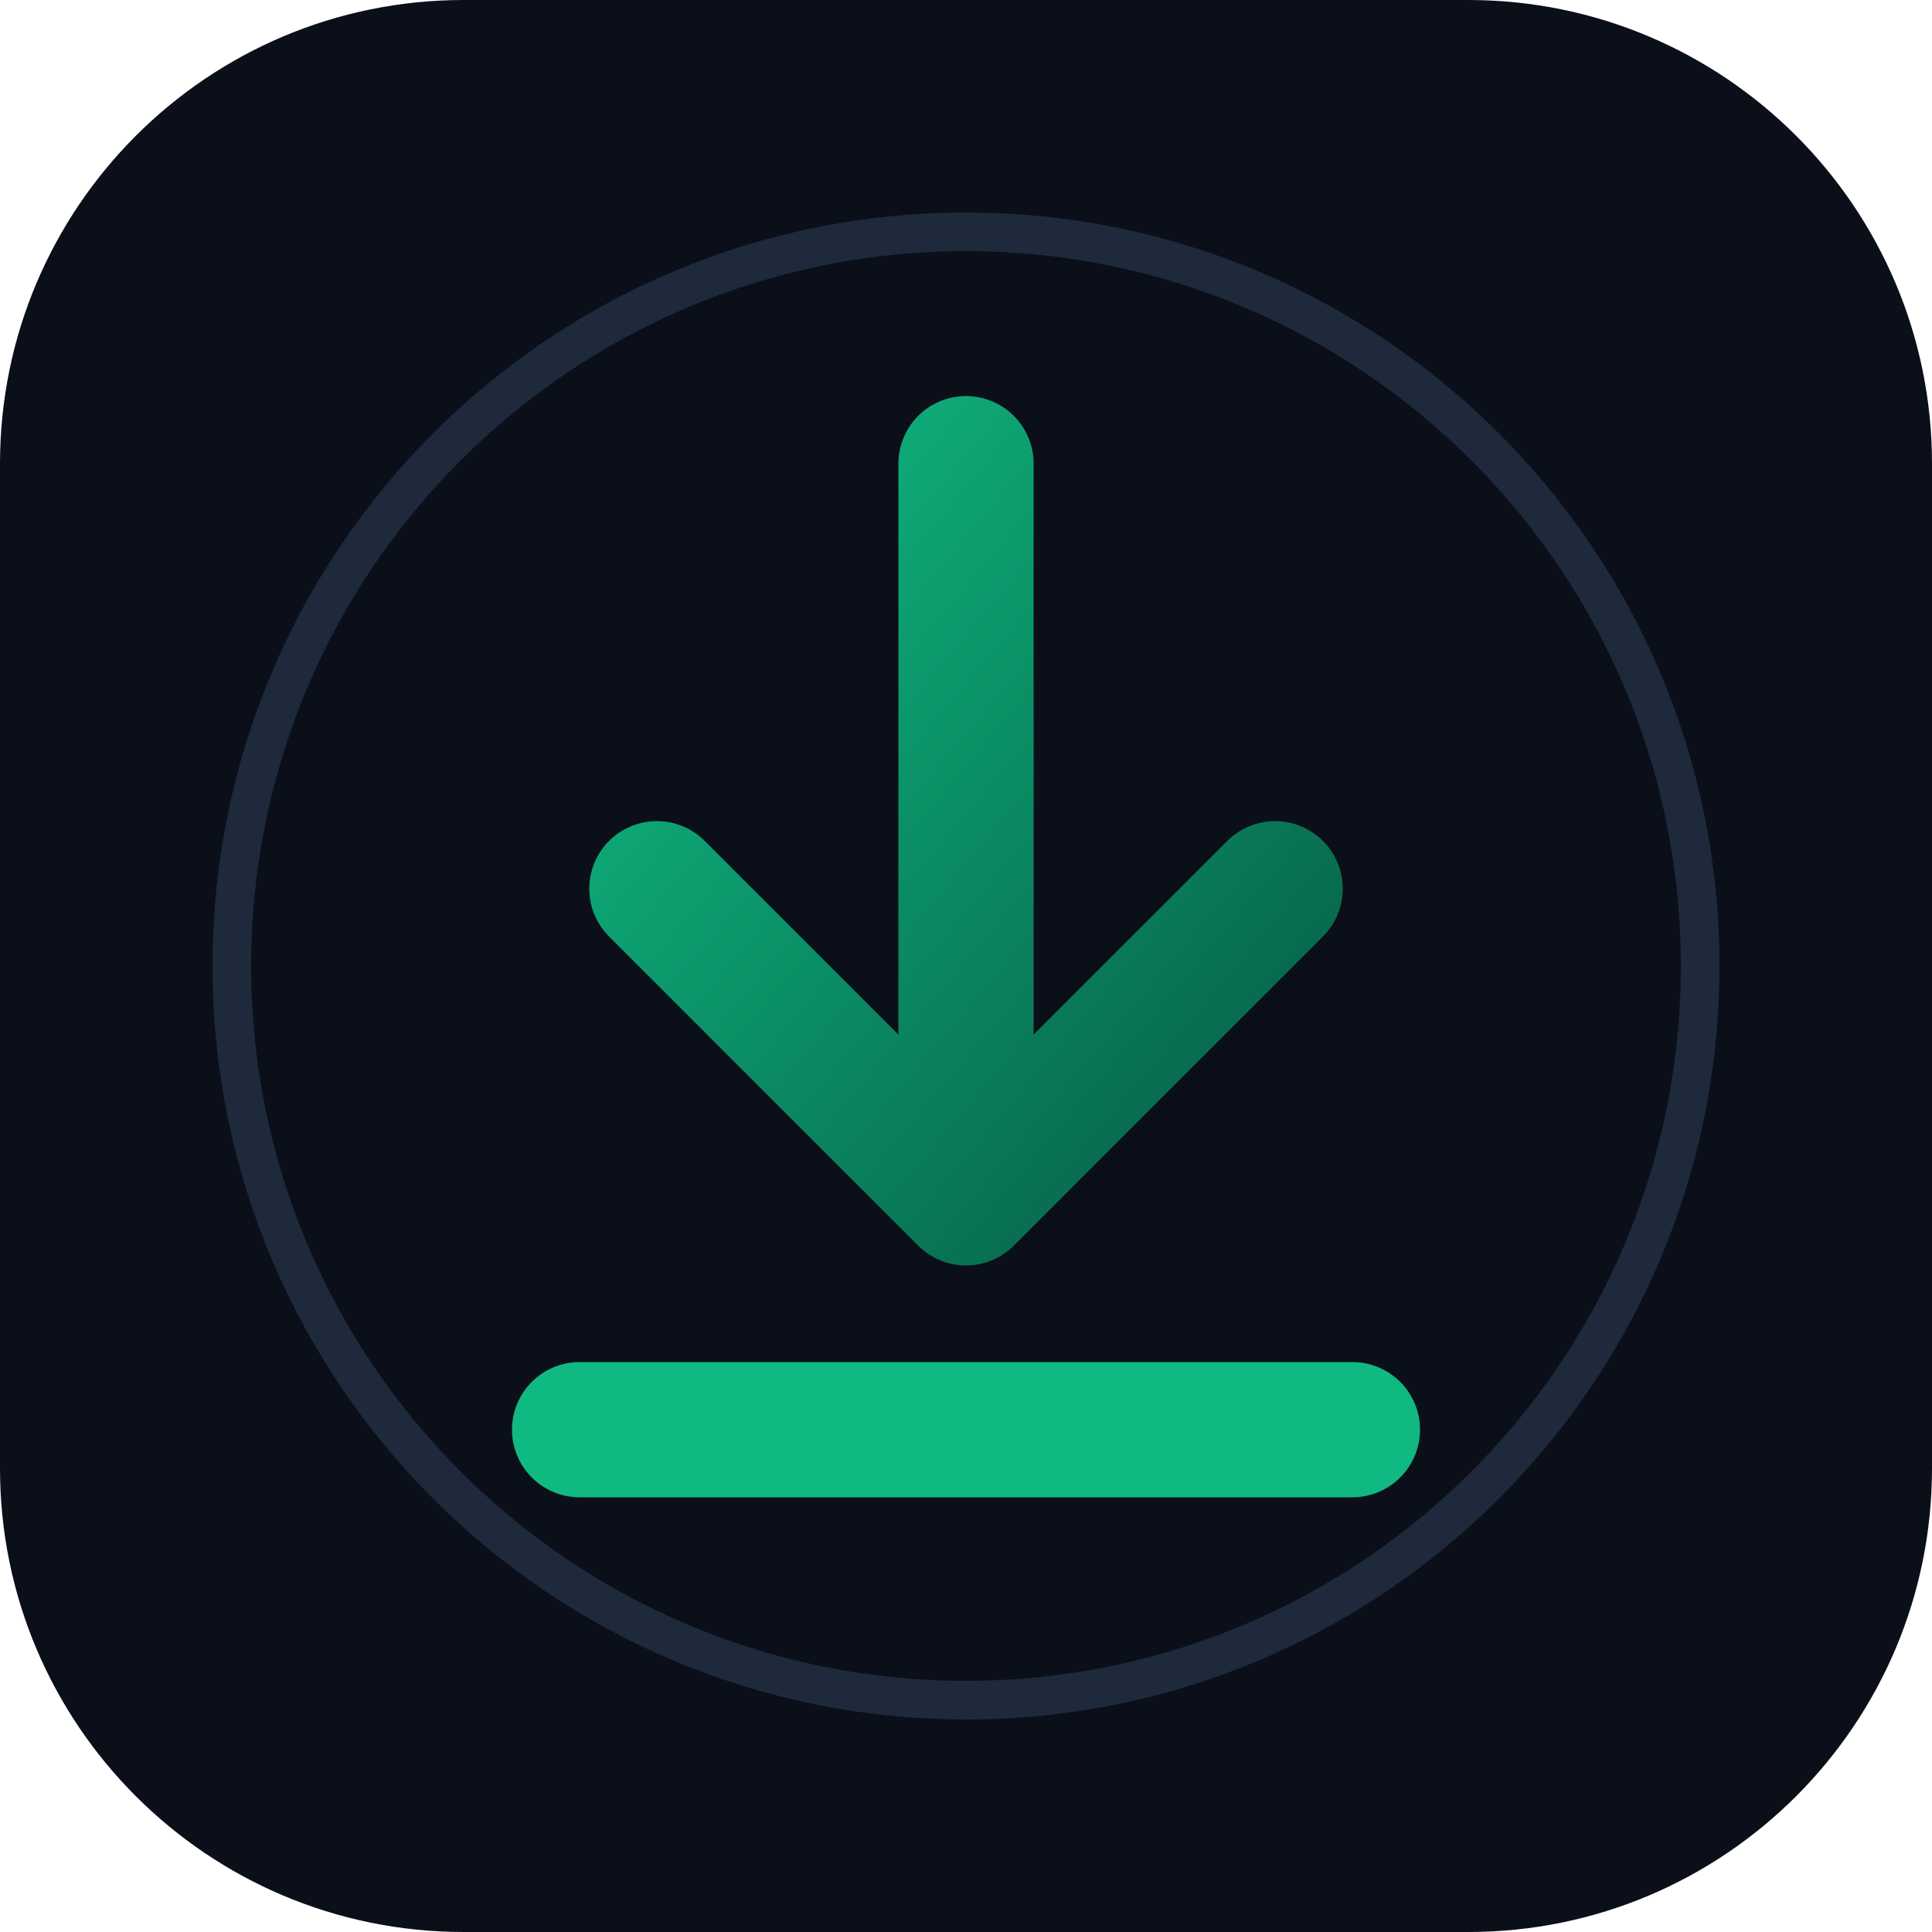
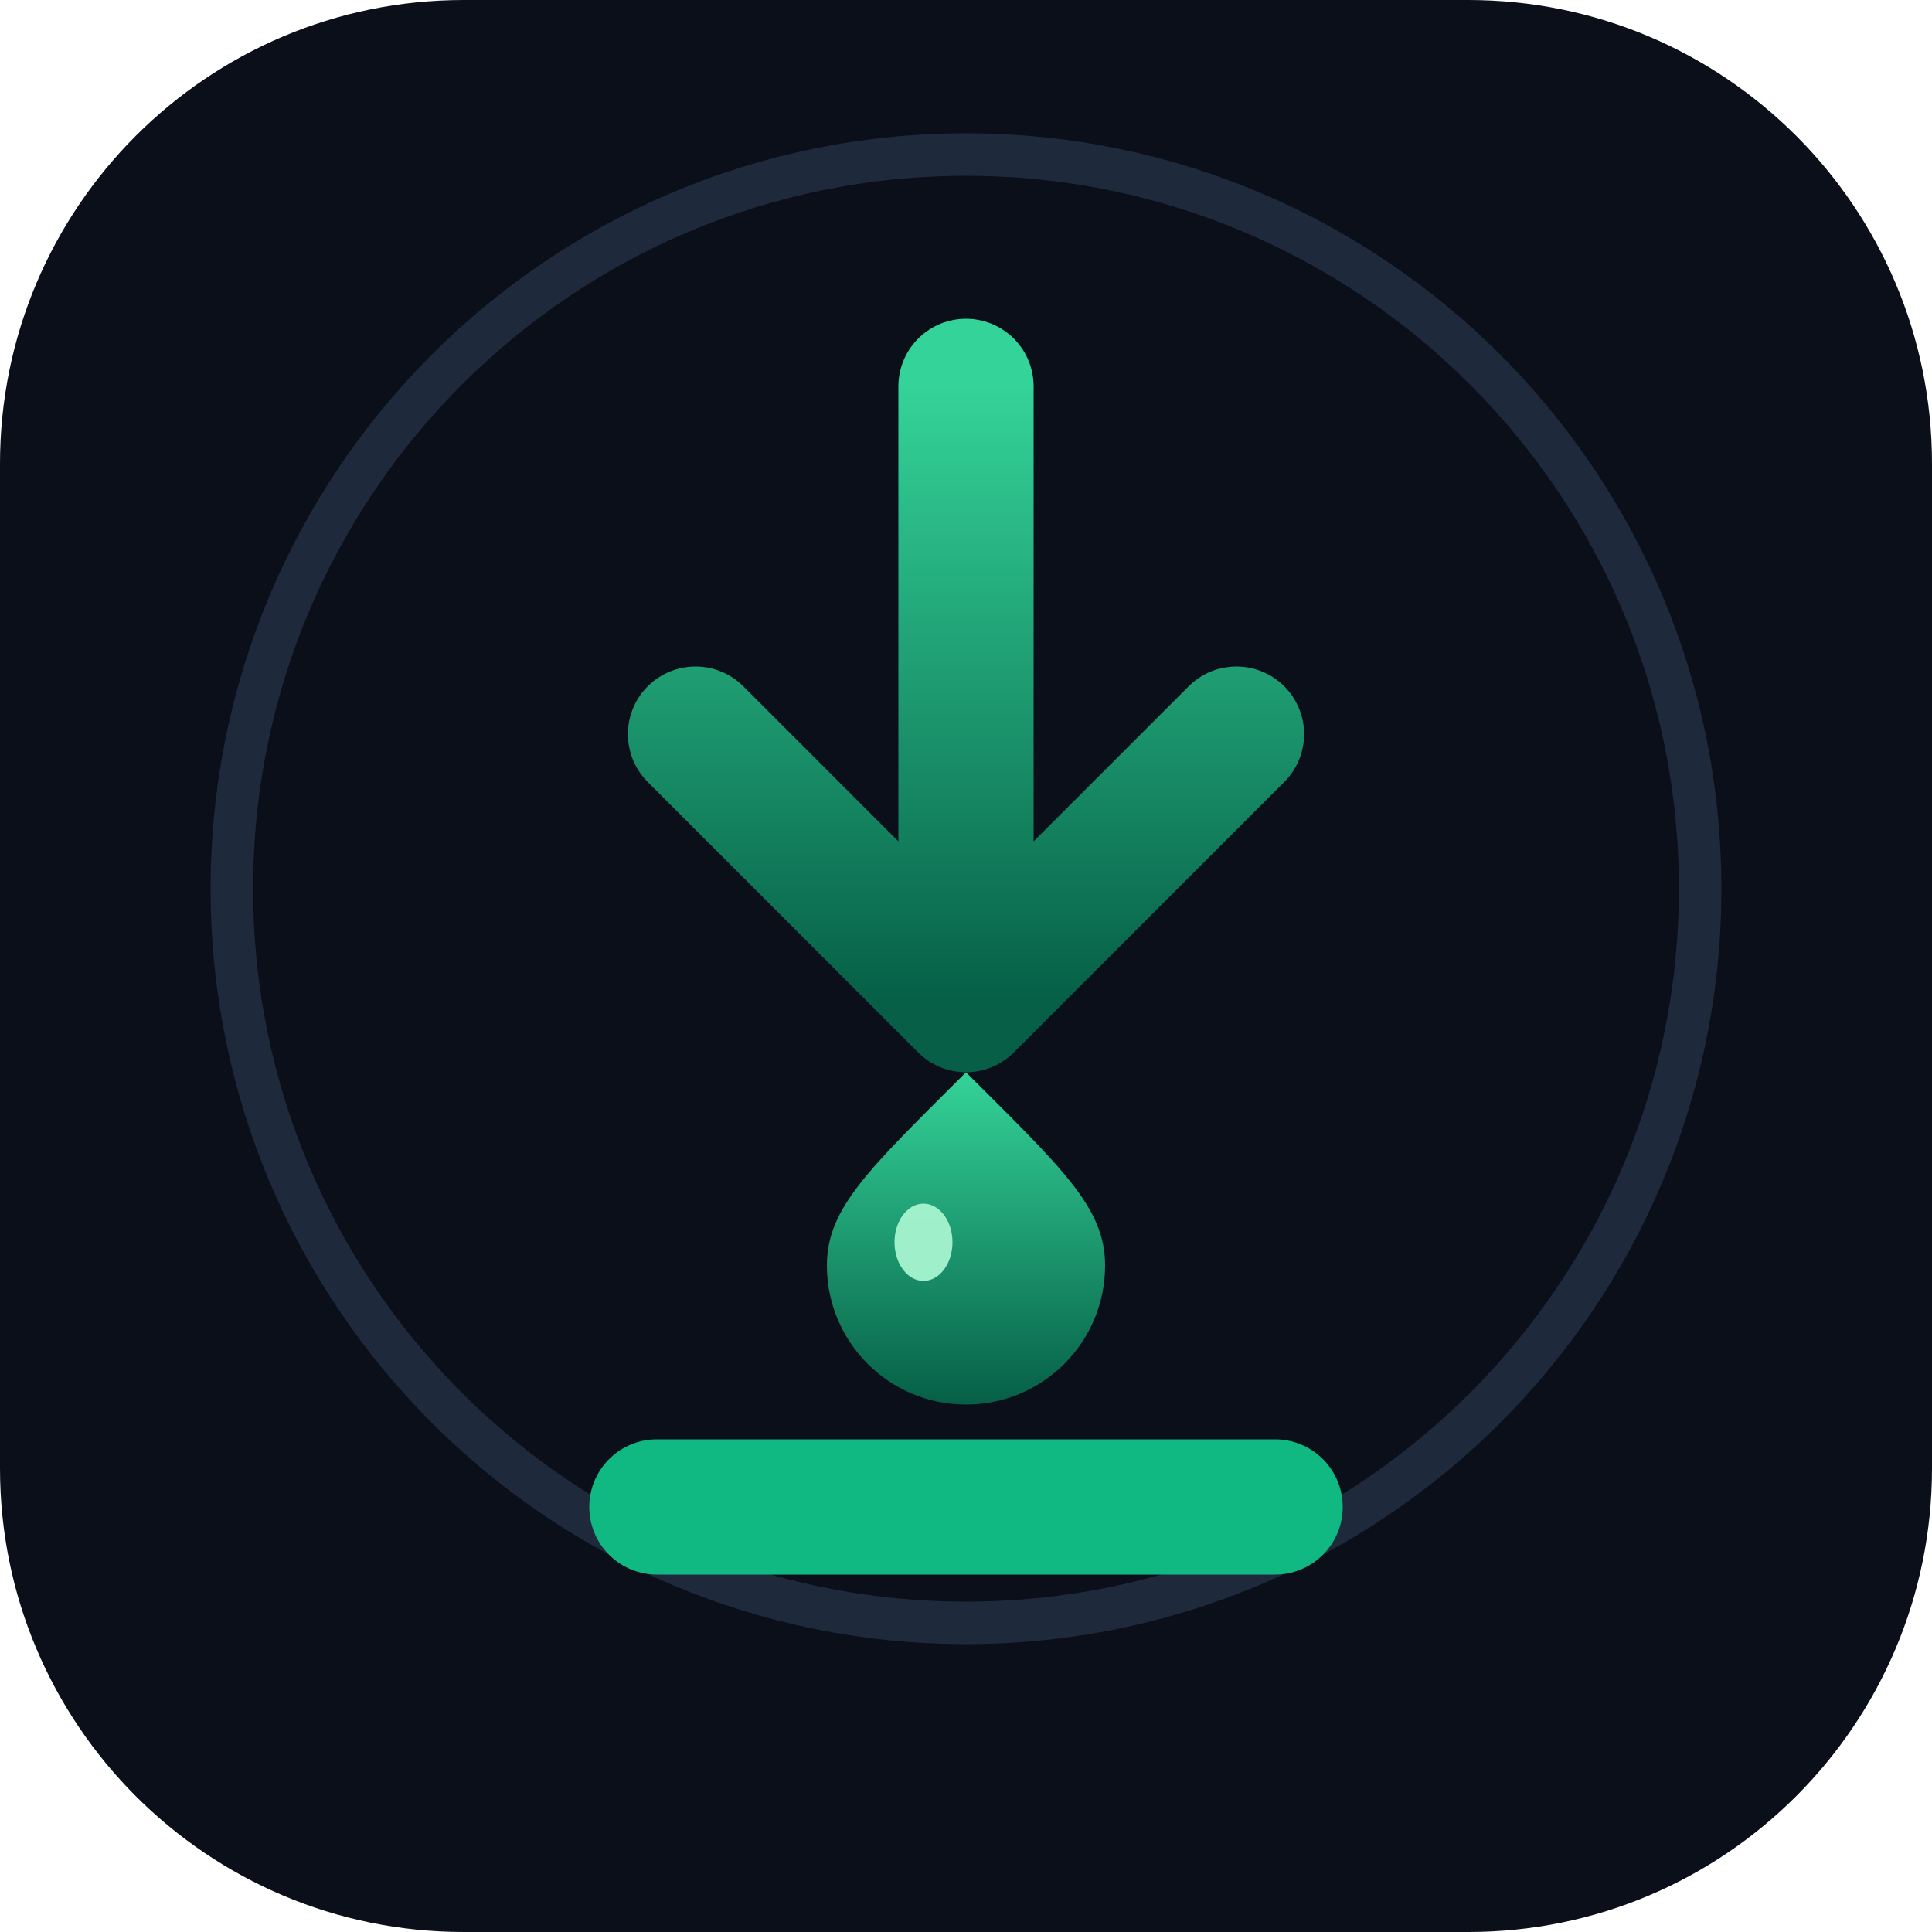
<svg xmlns="http://www.w3.org/2000/svg" viewBox="0 0 100 100" width="100" height="100">
  <defs>
-     <linearGradient id="grad" x1="0%" y1="0%" x2="100%" y2="100%">
-       <stop offset="0%" stop-color="#10b981" />
+     <linearGradient id="hgrad" x1="0%" y1="0%" x2="0%" y2="100%">
+       <stop offset="0%" stop-color="#34d399" />
      <stop offset="100%" stop-color="#065f46" />
    </linearGradient>
  </defs>
  <rect width="100" height="100" rx="24" fill="#0b0f19" />
-   <circle cx="50" cy="50" r="38" fill="none" stroke="#1e293b" stroke-width="2" />
-   <path d="M50 24 L50 62 M34 46 L50 62 L66 46" stroke="url(#grad)" stroke-width="7" stroke-linecap="round" stroke-linejoin="round" fill="none" />
-   <path d="M30 74 L70 74" stroke="#10b981" stroke-width="7" stroke-linecap="round" />
+   <circle cx="50" cy="46" r="38" fill="none" stroke="#1e293b" stroke-width="2.2" />
+   <path d="M50 20 L50 52 M36 38 L50 52 L64 38" stroke="url(#hgrad)" stroke-width="7" stroke-linecap="round" stroke-linejoin="round" fill="none" />
+   <path d="M50 55.5 C55.0 60.5 57.2 62.5 57.2 65.5 A7.2 7.2 0 1 1 42.8 65.5 C42.8 62.5 45.0 60.5 50 55.5 Z" fill="url(#hgrad)" />
+   <ellipse cx="47.8" cy="64.3" rx="1.5" ry="2.0" fill="#a7f3d0" opacity="0.95" />
+   <path d="M34 78 L66 78" stroke="#10b981" stroke-width="7" stroke-linecap="round" />
</svg>
